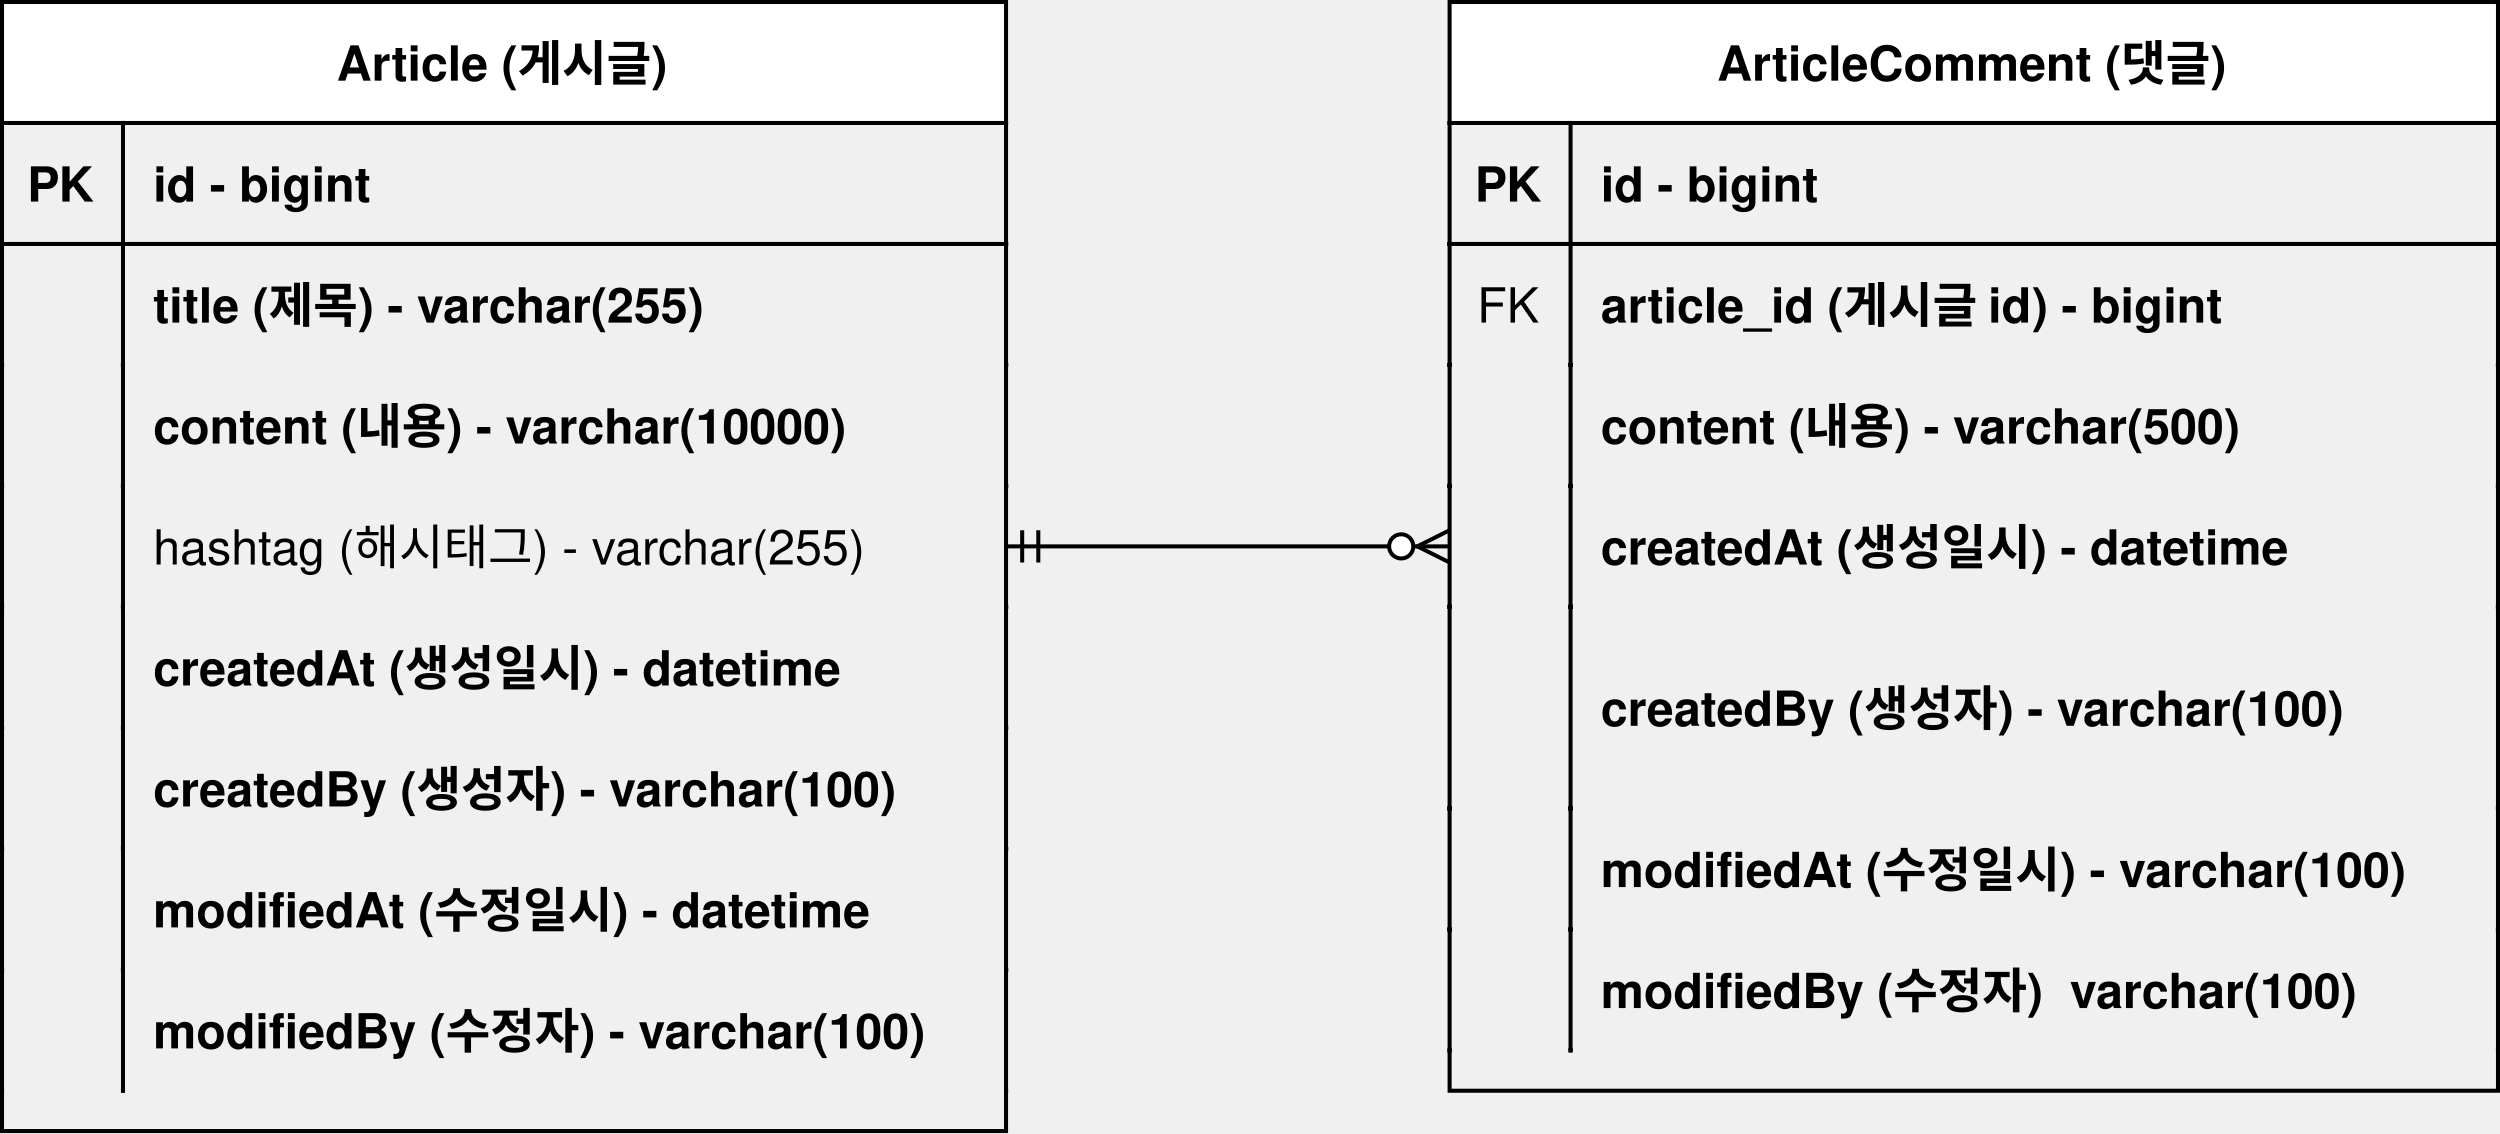
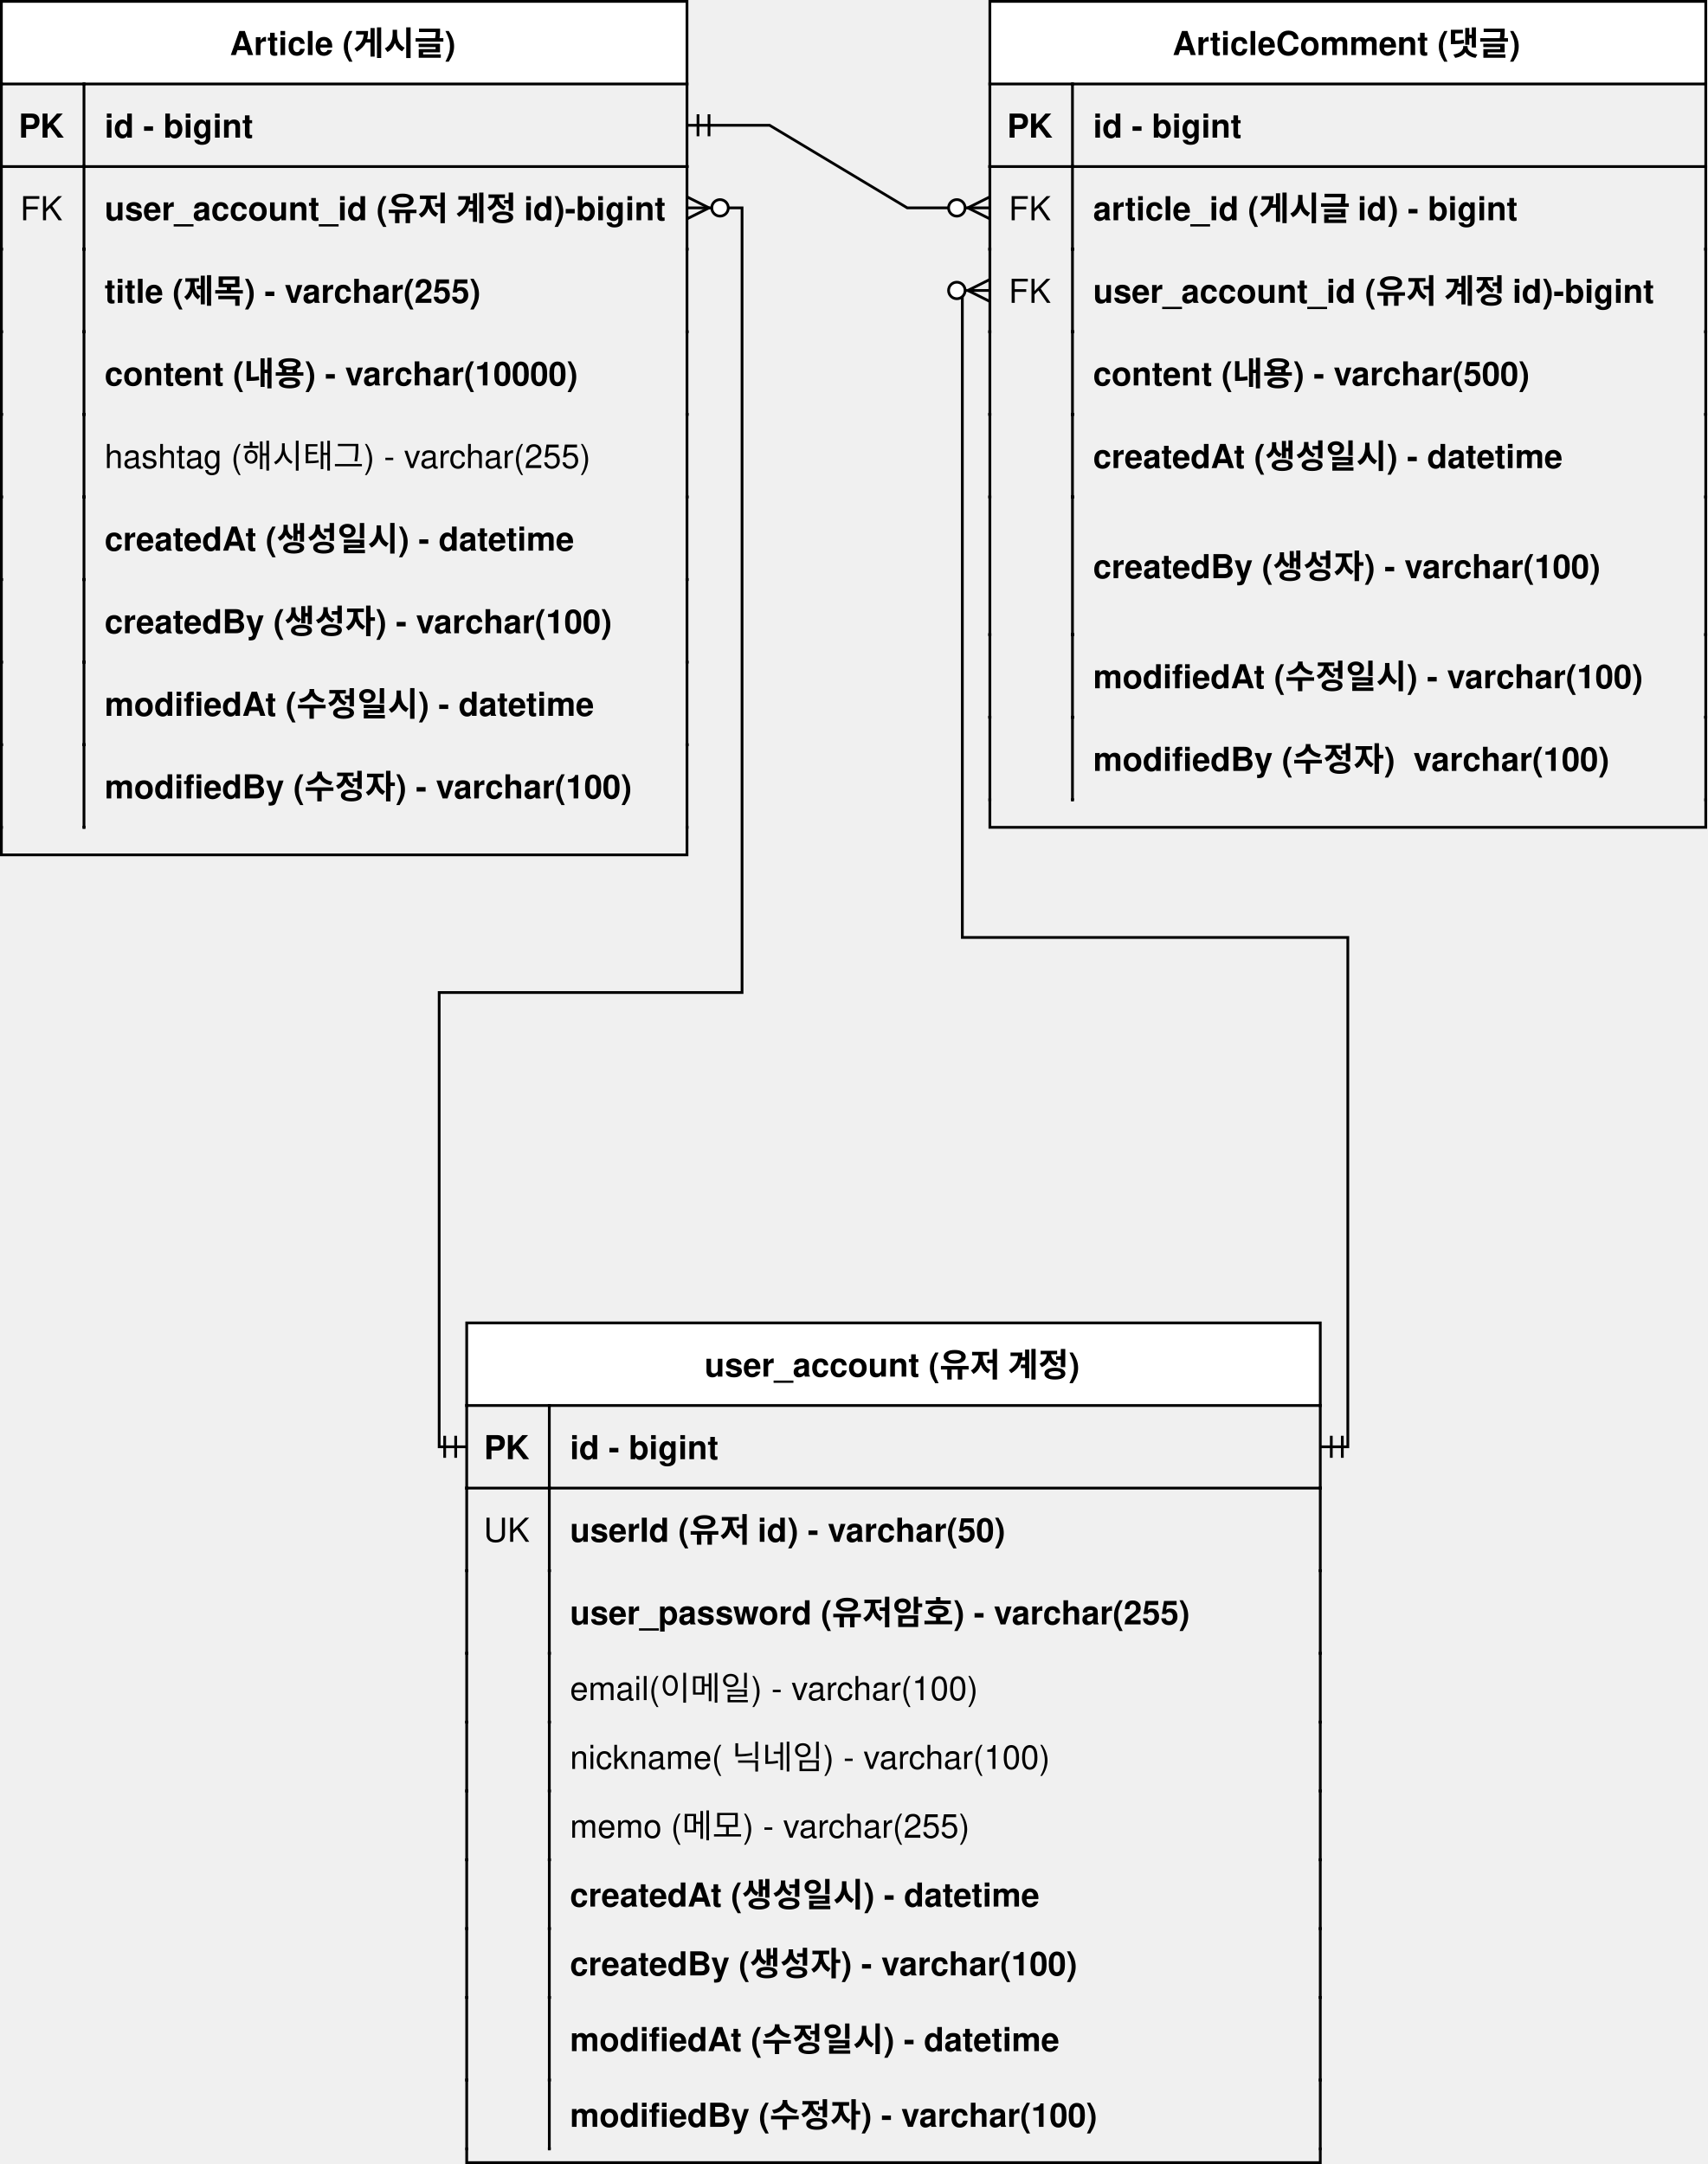
- <svg xmlns="http://www.w3.org/2000/svg" version="1.1" width="620px" height="281px" viewBox="-0.5 -0.5 620 281" content="&lt;mxfile host=&quot;app.diagrams.net&quot; modified=&quot;2022-12-16T05:50:51.952Z&quot; agent=&quot;5.0 (Macintosh; Intel Mac OS X 10_15_7) AppleWebKit/537.36 (KHTML, like Gecko) Chrome/108.0.0.0 Safari/537.36&quot; etag=&quot;EXdX1GOHcDyvjIgLVvjL&quot; version=&quot;20.7.2&quot; type=&quot;github&quot;&gt;&lt;diagram id=&quot;R2lEEEUBdFMjLlhIrx00&quot; name=&quot;Page-1&quot;&gt;7V1tc6I6FP41mdn90A7y0uJHQbu9s+1sp7t7795Pd1KJmCkQB1Or++tvAomooSwWUQt07JQcQoBznjwPJyQVGG64/BLD2fSeeCgAuuYtgTEEut6zLJP94ZZVarnqX6UGP8aeqJQZvuPfSBg1YX3BHppvVaSEBBTPto1jEkVoTLdsMI7J63a1CQm2zzqDPlIM38cwUK3/YI9OU6ttaZn9FmF/Ks/c08SeEMrKwjCfQo+8bpnQkt6QiIpLfEBxCCMUUbbnHsbPKAbWaEopv9MB0G/YZ8JrX/qE+AGCMzy/HJOQmcdzVuVmAkMccDdvNOSIhtjpjBEw3JgQmm6FSxcFPFYyDOk13byxd+2HmLdb4gD3YrG6e9ZodPtq/E3v7/2H66cL3UibWcDgRTh4EFM8Zt7WtU9gNACODmwXjFxgO6DvJhYb2Npn4UO6koFh7pzxTQqfuMmZUxhTgR9DYwaGCApxxG7eGPaSchDA2Rwn1VPLFAfeHVyRFyobkiVngpfIe0zhw+syJN2xxniRN84D8V1cDN8NA+xHbHvMvMPP6MRozq7lDs6pqKH6T7h0gWKKlhsm4c8viISIxitWRe6Vh6xkWeDoNUOmbvZT23QDlbotKkIBNX/ddhZBtiGCuE9ATSWgb0aK3TvFMHhk3RRGfhK07Zhwx3oxmf2AsY+oMMwI5i4dLVDaURLv4yBwSUB4aCMSIVktuTvLYR92v652aQGLXYDLyr2szD68ekxdEs1pzCDCT4VYpF4Rj5ZDyUycJ0ATeRmx8CbffiKUsn73VlyLkf/naIvoGiWDa9QWW0uJ7cPXfaJL2M1OgoTzptjzUJT2Ss7TMIt4TjBzI7D2+m44dvti2YiYpSOyEQLp7bIREI1lbtm7NRgw+EeQIoe8RN5cCev6OitE+kqJNKuvaxfs9wn7vIecX9gl5aZ1nfkMjnHk36VHXu3gwqoFF8u3e2pvz55ajJNSzR0DKNdtpnutTrq/Ojnd25Vie6ReX9b/16X933hy7ytxpZjKJ24XDLTkQdsBgwEY9D8L2l/AeDyF8Sfdst5+9v4g5J+Tu1QFTZOZ3wnsrz9vR/3F8q+HZ+36x9PoW3Chd8RfE/H3j0j8uaFVc/Iz7PCq+wth2iraz/WEmpjzAZF0dOkTp3tbB47JBaCfx/s9jf00kfkrwqZ1xK8OAnTEfxjiLz18Vxvzq2n/GXb4kl3YKu3+pjO/mqNP4XxKoZ8y/xD0LcH8Yox9CGxDDrZfA8duSg5wcOS0jvyrDQl05F9A/tapyV8dFjjDPl6yC9ul3d908pfvzTef+2PETukNqBzx4Ww/TDZMwPoOTwGGwMneukr+99hhFIfoDHFRSxZQHkWtEwKzG/+pTQnsUyuB2aQRoDVSOy0wc8aAUi1wVgVaMAJ9LWc46EOmAO+RgT0Q1Dod6PUUSHU6cBgdWE95PJkO9KqJ/HnpwBqpnQ70VH0PiYcneCspsEHflu+DrS4peAeO2qcGrZ79Wa8amCdXg2pvfs5MDVo52TPfFepbH6kGG2mBqgZtTwv2gFDrhEC+yVTXdbgkDDcnHTAgGd2qjk2UmHL8p+i18FUOd+jXdVG/3uosLz+uxbivtKojL7i1yboM5cdf1VEM3U7ocxbbtWJVR1VcFKj3YXFyNkDp0ri66D5vVcdx6V7N4m7Oke7LRqDL49auUPM4mD5z/5fQfNFy6qRtmcw1QwtKT/U9SBrXUCHolvfVJQR5qzyOKwQfdHlfMVA7GchZ3rfXQg+rRUN4h1ng10zuN6pNAuq4f8+FHkclf6Nahnde5G+Uf5nWdPI31Oyum+17eBi1TgzMbtVfbWKQt/AjTwysusTAbNKyP/Ng6/6K/L2/GOy2doxOq2bv3XTfgyJoTx14P6LOBVJGNarodKBggpd28qSg2mjfeenAGqldUmCoI33vne7r6mx/G0VhDzi1Ljkwqq0c7kShQBROPj1ITjtuhij0Sweg6aJgqlP69pj1m+hAi9WgPI5apwZWCcJAno+kz5mnMV09ogBSTKJRtieNTDrVt8fu3pnSMADp5D8UeQP+z/xZcfT4G8XkB7mH0QqICcLZvhBG3rcENjG/Y+QJWKAlpr9kY2z7X26/tERpuNyoNlzJQsQ882uzsHEUL2aHJSV5nAoqgbM5eYnHqMiXaT0qtfBNPIqhS+7Xsqy2/mKCTbysjXESjwXaut4CUD6QZMrIGu5SNqSO7eaq6a2LozIQKg2ZOw31dhtKfaM09Gc0s2L25Qdp9ewbK4zR/w==&lt;/diagram&gt;&lt;/mxfile&gt;" resource="https://app.diagrams.net/#HWindowH22%2Fboard%2Ffeature%252F%252310-db%2Fdocument%2Fproject-board-erd.svg">
+ <svg xmlns="http://www.w3.org/2000/svg" version="1.1" width="620px" height="786px" viewBox="-0.5 -0.5 620 786" content="&lt;mxfile host=&quot;app.diagrams.net&quot; modified=&quot;2022-12-21T03:02:06.832Z&quot; agent=&quot;5.0 (Macintosh; Intel Mac OS X 10_15_7) AppleWebKit/537.36 (KHTML, like Gecko) Chrome/108.0.0.0 Safari/537.36&quot; etag=&quot;gEtxuYLEowairM0-k4Vn&quot; version=&quot;20.7.4&quot; type=&quot;github&quot;&gt;&lt;diagram id=&quot;R2lEEEUBdFMjLlhIrx00&quot; name=&quot;Page-1&quot;&gt;7V1rc6M2F/41zGQ/JIO5xPDROM5m22SayW7f9u2XjmJkm1mMPKAk9v76SiB8kyBgLsZAJ21ByALOec55dDlHSOp4uf7qg9XiCdnQlRTZXkvqnaQoA3Ogkf/Rkk1UYiqDqGDuOzartCv47vyCrFBmpW+ODYODihghFzurw8Ip8jw4xQdlwPfRx2G1GXIP77oCc8gVfJ8Cly/9y7HxIio1dHlX/gCd+SK+80BmV5YgrswKggWw0cdBEVzje+Rh9ojP0F8CD3qYXHkC/k/oS/pkgTF905Gk3JO/Ga19M0do7kKwcoKbKVqS4mlAqtzPwNJxqZj3GrJYQ+R26kRSxz5CODparsfQpbqK1RA9033C1a0cfNpuhh+Mr983jz9l7D18qP/DT0/z5+HrtaJGzbwD940JeORjZ0qkrchX0mQkWYpkjKXJWDIsyRyHJYZkyF+YDPEmVgwR54oeYvBKi6wAAx8z/KgyKSCIwMDxyMurd4Pw3HXBKnDC6lHJwnHtR7BBbzhuKD6zZs4a2i8RfGhdgqRH0hg9pY1TRXxnD0MvA9eZe+R4SqRD72j5MCDP8ggCzGrw8mMifYc+huu9IibPrxAtIfY3pEp8Nf7JJj5nOPrYIVPRzKhssYdKNbYmwKA237a90yA5YErMo1CNU2iipsi7Ywe4L8RMgTcPlXaoEypY20erH8CfQ8wKVsihIp28w8hQQuk7rjtGLqKq9ZAH42rh2+kW+SPvO5ZvdEknDzAm54PdOfmj1X08Rl6AfQIReitINPUBqbYsjFbsPi6cxY/hM2nS41eEMbG7JL2mI/9zbTPtqlmVW5ludU63z7/n0S4iLztzQ5+3cGwbepFVUj8NdhoXKFOoga3Uj9VxbItZNaJl1sieCmJpZ9UAa2wnltytAZfA3wMYWujNswNOrdvnLKDpW07TpL4iX5N/X505tZDmqT12uVFdK1iBqePNH6Nf3h7hQq8EF+tkSx3ktNR0nGRqrg6gDLvs7uUq3f3t2d29wen2vonuPqsGhpk10Hr3bnKafQug/y+YTsk98b+hr7+inW7S4x7J9ID81yAPKocdcFUyNFZo6uHNvly3gxYEo5qiYGozJ8juw+Lr7Xj2j/f969O369+CYfDXtTbg0NVJTuCwkZkmEjnBrJETxLpVCum2Vkb4RP4p2G01I4jfm5+HwQ6OZ2EiTz+WJpY0Gkkj8wsbCrwDf7oA/pWi68nzMZfl+csETZs9v+Uav//5MDHf19+ef8rDH6+TP9zrYs6hNY6/gsFA9pm9Ejy/ULe8g2igxfPyT8Vpp0YCQknws7V0ljxacrii/t5QJCvs65sixz+QyT9tcf0lwqZznp+fGe49f0meXz+35+fnghto8BlNWM8s/rZ7fn7idgGCBQbzyPPf0ZmdyPOzhdc7yVDjFdihZBltGQSUjpzOOX9+nrh3/iU5f+Pczp+fKW6gjWc0YSOz+Nvu/OPwj/1+vw/JLe0Rjqd8qLe/Cw80idgOHQLcSdYuFCf2/zb5GXaWsIG4qGQUkB1FnSOCgrPDPRMkM8E2/vFsTCCYIm6gyWc04i1Sey7QBHNAERdYmxQumEimLJgOusghwCk0kANBneOBQb8CXBkPaOfmgUExkm8WDwySlv26xwMDnt+XyHZmzsGgwJBMYxf60w8K8uOoe2zQ6ZSAatlgeHY2KLby0zA26GQGgFgU/KpPzAZ7wwKeDbo+LMgBoc4RQRzDwif7jdFyuR90QICk9ql++yjR4pWAtICgW6HvqMr1K50e5Yn1mo77Qql+YuVWpVt+kHehqX7p0O2JXpCB3YlUv6K4SGHvcnHSmBDxfhgnxkZmBkh096JUv6rcvVi3/Ciuwal+J8Xoa6137+L35sdxIOpzb7P8EvfYCNuOB3Pt4IIiWR4JCGozEYidWU8EVfX7Rfl99fb7L4oIPtdAP6G3FQVPBH3Od770j1Km9lrKCf0+IFVxQo6ZvqpIoViAd8MooZPbgIhFwQd358r+0zu0rlPOhh/tdP5qscjQ3vnnzP6r1fmrxUZ7zXL+avYIi7Y7f5Uf6fUpIOXDqHNkIJhK7smgJDIQZQOKyECvigwEs8kNtPmMCtBKSwZPk3d+MjhurQ6j5YfvfQ5IqQjKyQOnI6opkFKLuYqeB1Kifs8eHqQWm+5rFg9skdoPClR+pu/UHJCxQq53kRRywKlzgwO12HYSPSmkkEKdQUTi3hAf3t1Am89qxWZmBbSdFAT7OedIBQl5oMNskB1HnWMDPYPDgPYcxjInknbw5gW6ADvIm+yuRJqJ8j8G5O2tBV66UhQRDj17RD/7RU4nL7+gj36gJ+BtJJY1sru2BJ79Rwgbn74xtBks4NrBf8eNkeP/0/IbnZ3drfeq3W3iE49I5u/9k71f0dPdz8Kz+Hc8qBjOAvTmT5lIUj9SgmMylD4J46WCzQJH+UY2ZQbi7aIEh9DtV872IbUt9EOVvcODV0rB7TMKw0q2FhEzS0x1x8PZSDrsVzuccg1pRw0NjhuKpJfSUFwRzWYBPKhTVsAm72z3w3Sk7DE6bUmb+iRWMx2924i6baQ17123H0M7dId68W6SUMFK9l5SKN8X6p+sBfKdX1Q9LhPnvvLC8w9n6QIPPkBgHxVZyI4djIAks3aqz5dgdUq0bu78qgQUVAQCfsU8X3pVDalUol7X6fpQWt93FrMtp+cCyVXn7vPqdaEipSdslNsTztJcDTDJsWbaaU6QC6Et9/fW6uUEfsHkz3NzArSduL3yKUHvJiXwSye0g//NTuza73KwdoGXueZPzsEbIqiUlIiVgJvOkUaOqOyeNCoiDUHCVr2kUXRB5bIow+gmZQi26w4nhVYgCD6Qn0QdtESXTC38moNRwicbWkYkCWjqHJHk2a61Z5KKmESU5iWkEqWqicmCG7teGpcMTlvOTRN/fjI5bq0Oa+fnHuESOO5VHMmjhd/5NEPiYLE9RYM8m0Ic5aMlJ1mcjp5MzdUBnxz5QD1ZVEUWGr8EWzNZFE3zuDCyOG37oMsnC35S0nOmPz2whFcSXXW2aMynYYYHmjTSWOSPofWUkYSZ7lFGjmjxnjKqogzBVuE1U0bR7wReGGUMO0oZ/JTkEi6RxLaUYAMLcjCSRq2ZkSofJp1jCcFGtD1L1M4S5rkHFoV3F7wslohQ3z2WEGw0WOv2E00hjpKWMpJg1D0WyZF23LNIRSyinH0to/B+hBfGIrcdZRF+SFnXvhVtI5AEBHWPQHJE1PQEUhWBZF3fqC5Bo1gy88URiHkSgVx8ZJWanNtcz0dP20YjCTjqXEyVqvQ0cn4aGZ57Nqvw1riXRSMR6rs3DhFsklvb11JbxiBJEOrcQETPwCD7u2MQb7xAc+QBt7adMU7c5eKUHTWiVz/atOLTrTLSEvD3d8pI+d5HqjOrdNsLLZ5FY2ymK0fdmKzbXuhHDWnHDSVse0EQADZ71Vj/IPGBbweH97llo7ik5zqur7EUzMTtO4bF6sdWvDPU6A3LNdsMjH9ms2XmJ+cwv62pD/KZerVmK94J5/O4i0rNdrupDEPd8Hj0kdVsj/cu4ey/JLNVjHxme1w//jR1Un3VLFY/XpM+0WzJqY8Q3q/ug9XiCdmQ1vgP&lt;/diagram&gt;&lt;/mxfile&gt;" resource="https://app.diagrams.net/#HWindowH22%2Fboard%2Ffeature%252F%252319-domain%2Fdocument%2Fproject-board-erd.svg">
  <defs>
    <clipPath id="mx-clip-0-30-30-30-0">
      <rect x="0" y="30" width="30" height="30" />
    </clipPath>
    <clipPath id="mx-clip-36-30-213-30-0">
      <rect x="36" y="30" width="213" height="30" />
    </clipPath>
+     <clipPath id="mx-clip-0-60-30-30-0">
+       <rect x="0" y="60" width="30" height="30" />
+     </clipPath>
    <clipPath id="mx-clip-36-60-213-30-0">
      <rect x="36" y="60" width="213" height="30" />
    </clipPath>
    <clipPath id="mx-clip-36-90-213-30-0">
      <rect x="36" y="90" width="213" height="30" />
    </clipPath>
    <clipPath id="mx-clip-36-120-213-30-0">
      <rect x="36" y="120" width="213" height="30" />
    </clipPath>
    <clipPath id="mx-clip-36-150-213-30-0">
      <rect x="36" y="150" width="213" height="30" />
    </clipPath>
    <clipPath id="mx-clip-36-180-213-30-0">
      <rect x="36" y="180" width="213" height="30" />
    </clipPath>
    <clipPath id="mx-clip-36-210-213-30-0">
      <rect x="36" y="210" width="213" height="30" />
    </clipPath>
    <clipPath id="mx-clip-36-240-213-30-0">
      <rect x="36" y="240" width="213" height="30" />
    </clipPath>
+     <clipPath id="mx-clip-36-270-213-30-0">
+       <rect x="36" y="270" width="213" height="30" />
+     </clipPath>
    <clipPath id="mx-clip-359-30-30-30-0">
      <rect x="359" y="30" width="30" height="30" />
    </clipPath>
    <clipPath id="mx-clip-395-30-224-30-0">
      <rect x="395" y="30" width="224" height="30" />
    </clipPath>
    <clipPath id="mx-clip-359-60-30-30-0">
      <rect x="359" y="60" width="30" height="30" />
    </clipPath>
    <clipPath id="mx-clip-395-60-224-30-0">
      <rect x="395" y="60" width="224" height="30" />
    </clipPath>
+     <clipPath id="mx-clip-359-90-30-30-0">
+       <rect x="359" y="90" width="30" height="30" />
+     </clipPath>
    <clipPath id="mx-clip-395-90-224-30-0">
      <rect x="395" y="90" width="224" height="30" />
    </clipPath>
    <clipPath id="mx-clip-395-120-224-30-0">
      <rect x="395" y="120" width="224" height="30" />
    </clipPath>
-     <clipPath id="mx-clip-395-150-224-50-0">
-       <rect x="395" y="150" width="224" height="50" />
-     </clipPath>
-     <clipPath id="mx-clip-395-200-224-30-0">
-       <rect x="395" y="200" width="224" height="30" />
+     <clipPath id="mx-clip-395-150-224-30-0">
+       <rect x="395" y="150" width="224" height="30" />
+     </clipPath>
+     <clipPath id="mx-clip-395-180-224-50-0">
+       <rect x="395" y="180" width="224" height="50" />
    </clipPath>
    <clipPath id="mx-clip-395-230-224-30-0">
      <rect x="395" y="230" width="224" height="30" />
+     </clipPath>
+     <clipPath id="mx-clip-395-260-224-30-0">
+       <rect x="395" y="260" width="224" height="30" />
+     </clipPath>
+     <clipPath id="mx-clip-169-510-30-30-0">
+       <rect x="169" y="510" width="30" height="30" />
+     </clipPath>
+     <clipPath id="mx-clip-205-510-274-30-0">
+       <rect x="205" y="510" width="274" height="30" />
+     </clipPath>
+     <clipPath id="mx-clip-169-540-30-30-0">
+       <rect x="169" y="540" width="30" height="30" />
+     </clipPath>
+     <clipPath id="mx-clip-205-540-274-30-0">
+       <rect x="205" y="540" width="274" height="30" />
+     </clipPath>
+     <clipPath id="mx-clip-205-570-274-30-0">
+       <rect x="205" y="570" width="274" height="30" />
+     </clipPath>
+     <clipPath id="mx-clip-205-600-274-25-0">
+       <rect x="205" y="600" width="274" height="25" />
+     </clipPath>
+     <clipPath id="mx-clip-205-625-274-25-0">
+       <rect x="205" y="625" width="274" height="25" />
+     </clipPath>
+     <clipPath id="mx-clip-205-650-274-25-0">
+       <rect x="205" y="650" width="274" height="25" />
+     </clipPath>
+     <clipPath id="mx-clip-205-675-274-25-0">
+       <rect x="205" y="675" width="274" height="25" />
+     </clipPath>
+     <clipPath id="mx-clip-205-700-274-25-0">
+       <rect x="205" y="700" width="274" height="25" />
+     </clipPath>
+     <clipPath id="mx-clip-205-725-274-30-0">
+       <rect x="205" y="725" width="274" height="30" />
+     </clipPath>
+     <clipPath id="mx-clip-205-755-274-25-0">
+       <rect x="205" y="755" width="274" height="25" />
    </clipPath>
  </defs>
  <g>
    <path d="M 0 30 L 0 0 L 249 0 L 249 30" fill="rgb(255, 255, 255)" stroke="rgb(0, 0, 0)" stroke-miterlimit="10" pointer-events="all" />
-     <path d="M 0 30 L 0 280 L 249 280 L 249 30" fill="none" stroke="rgb(0, 0, 0)" stroke-miterlimit="10" pointer-events="none" />
+     <path d="M 0 30 L 0 310 L 249 310 L 249 30" fill="none" stroke="rgb(0, 0, 0)" stroke-miterlimit="10" pointer-events="none" />
    <path d="M 0 30 L 249 30" fill="none" stroke="rgb(0, 0, 0)" stroke-miterlimit="10" pointer-events="none" />
-     <path d="M 30 30 L 30 60 L 30 90 L 30 120 L 30 150 L 30 180 L 30 210 L 30 240 L 30 270" fill="none" stroke="rgb(0, 0, 0)" stroke-miterlimit="10" pointer-events="none" />
+     <path d="M 30 30 L 30 60 L 30 90 L 30 120 L 30 150 L 30 180 L 30 210 L 30 240 L 30 270 L 30 300" fill="none" stroke="rgb(0, 0, 0)" stroke-miterlimit="10" pointer-events="none" />
    <g fill="rgb(0, 0, 0)" font-family="Helvetica" font-weight="bold" pointer-events="none" text-anchor="middle" font-size="12px">
      <text x="124" y="19.5">Article (게시글)</text>
    </g>
    <path d="M 0 30 M 249 30 M 249 60 L 0 60" fill="none" stroke="rgb(0, 0, 0)" stroke-linecap="square" stroke-miterlimit="10" pointer-events="none" />
    <path d="M 0 30 M 30 30 M 30 60 M 0 60" fill="none" stroke="rgb(0, 0, 0)" stroke-linecap="square" stroke-miterlimit="10" pointer-events="none" />
    <g fill="rgb(0, 0, 0)" font-family="Helvetica" font-weight="bold" pointer-events="none" clip-path="url(#mx-clip-0-30-30-30-0)" text-anchor="middle" font-size="12px">
      <text x="14.5" y="49.5">PK</text>
    </g>
    <path d="M 30 30 M 249 30 M 249 60 M 30 60" fill="none" stroke="rgb(0, 0, 0)" stroke-linecap="square" stroke-miterlimit="10" pointer-events="none" />
    <g fill="rgb(0, 0, 0)" font-family="Helvetica" font-weight="bold" text-decoration="underline" pointer-events="none" clip-path="url(#mx-clip-36-30-213-30-0)" font-size="12px">
      <text x="37.5" y="49.5">id - bigint</text>
    </g>
    <path d="M 0 60 M 249 60 M 249 90 M 0 90" fill="none" stroke="rgb(0, 0, 0)" stroke-linecap="square" stroke-miterlimit="10" pointer-events="none" />
    <path d="M 0 60 M 30 60 M 30 90 M 0 90" fill="none" stroke="rgb(0, 0, 0)" stroke-linecap="square" stroke-miterlimit="10" pointer-events="none" />
+     <g fill="rgb(0, 0, 0)" font-family="Helvetica" pointer-events="none" clip-path="url(#mx-clip-0-60-30-30-0)" text-anchor="middle" font-size="12px">
+       <text x="14.5" y="79.5">FK</text>
+     </g>
    <path d="M 30 60 M 249 60 M 249 90 M 30 90" fill="none" stroke="rgb(0, 0, 0)" stroke-linecap="square" stroke-miterlimit="10" pointer-events="none" />
    <g fill="rgb(0, 0, 0)" font-family="Helvetica" font-weight="bold" pointer-events="none" clip-path="url(#mx-clip-36-60-213-30-0)" font-size="12px">
-       <text x="37.5" y="79.5">title (제목) - varchar(255)</text>
+       <text x="37.5" y="79.5">user_account_id (유저 계정 id)-bigint</text>
    </g>
    <path d="M 0 90 M 249 90 M 249 120 M 0 120" fill="none" stroke="rgb(0, 0, 0)" stroke-linecap="square" stroke-miterlimit="10" pointer-events="none" />
    <path d="M 0 90 M 30 90 M 30 120 M 0 120" fill="none" stroke="rgb(0, 0, 0)" stroke-linecap="square" stroke-miterlimit="10" pointer-events="none" />
    <path d="M 30 90 M 249 90 M 249 120 M 30 120" fill="none" stroke="rgb(0, 0, 0)" stroke-linecap="square" stroke-miterlimit="10" pointer-events="none" />
    <g fill="rgb(0, 0, 0)" font-family="Helvetica" font-weight="bold" pointer-events="none" clip-path="url(#mx-clip-36-90-213-30-0)" font-size="12px">
-       <text x="37.5" y="109.5">content (내용) - varchar(10000)</text>
+       <text x="37.5" y="109.5">title (제목) - varchar(255)</text>
    </g>
    <path d="M 0 120 M 249 120 M 249 150 M 0 150" fill="none" stroke="rgb(0, 0, 0)" stroke-linecap="square" stroke-miterlimit="10" pointer-events="none" />
    <path d="M 0 120 M 30 120 M 30 150 M 0 150" fill="none" stroke="rgb(0, 0, 0)" stroke-linecap="square" stroke-miterlimit="10" pointer-events="none" />
    <path d="M 30 120 M 249 120 M 249 150 M 30 150" fill="none" stroke="rgb(0, 0, 0)" stroke-linecap="square" stroke-miterlimit="10" pointer-events="none" />
-     <g fill="rgb(0, 0, 0)" font-family="Helvetica" pointer-events="none" clip-path="url(#mx-clip-36-120-213-30-0)" font-size="12px">
-       <text x="37.5" y="139.5">hashtag (해시태그) - varchar(255)</text>
+     <g fill="rgb(0, 0, 0)" font-family="Helvetica" font-weight="bold" pointer-events="none" clip-path="url(#mx-clip-36-120-213-30-0)" font-size="12px">
+       <text x="37.5" y="139.5">content (내용) - varchar(10000)</text>
    </g>
    <path d="M 0 150 M 249 150 M 249 180 M 0 180" fill="none" stroke="rgb(0, 0, 0)" stroke-linecap="square" stroke-miterlimit="10" pointer-events="none" />
    <path d="M 0 150 M 30 150 M 30 180 M 0 180" fill="none" stroke="rgb(0, 0, 0)" stroke-linecap="square" stroke-miterlimit="10" pointer-events="none" />
    <path d="M 30 150 M 249 150 M 249 180 M 30 180" fill="none" stroke="rgb(0, 0, 0)" stroke-linecap="square" stroke-miterlimit="10" pointer-events="none" />
-     <g fill="rgb(0, 0, 0)" font-family="Helvetica" font-weight="bold" pointer-events="none" clip-path="url(#mx-clip-36-150-213-30-0)" font-size="12px">
-       <text x="37.5" y="169.5">createdAt (생성일시) - datetime</text>
+     <g fill="rgb(0, 0, 0)" font-family="Helvetica" pointer-events="none" clip-path="url(#mx-clip-36-150-213-30-0)" font-size="12px">
+       <text x="37.5" y="169.5">hashtag (해시태그) - varchar(255)</text>
    </g>
    <path d="M 0 180 M 249 180 M 249 210 M 0 210" fill="none" stroke="rgb(0, 0, 0)" stroke-linecap="square" stroke-miterlimit="10" pointer-events="none" />
    <path d="M 0 180 M 30 180 M 30 210 M 0 210" fill="none" stroke="rgb(0, 0, 0)" stroke-linecap="square" stroke-miterlimit="10" pointer-events="none" />
    <path d="M 30 180 M 249 180 M 249 210 M 30 210" fill="none" stroke="rgb(0, 0, 0)" stroke-linecap="square" stroke-miterlimit="10" pointer-events="none" />
    <g fill="rgb(0, 0, 0)" font-family="Helvetica" font-weight="bold" pointer-events="none" clip-path="url(#mx-clip-36-180-213-30-0)" font-size="12px">
-       <text x="37.5" y="199.5">createdBy (생성자) - varchar(100)</text>
+       <text x="37.5" y="199.5">createdAt (생성일시) - datetime</text>
    </g>
    <path d="M 0 210 M 249 210 M 249 240 M 0 240" fill="none" stroke="rgb(0, 0, 0)" stroke-linecap="square" stroke-miterlimit="10" pointer-events="none" />
    <path d="M 0 210 M 30 210 M 30 240 M 0 240" fill="none" stroke="rgb(0, 0, 0)" stroke-linecap="square" stroke-miterlimit="10" pointer-events="none" />
    <path d="M 30 210 M 249 210 M 249 240 M 30 240" fill="none" stroke="rgb(0, 0, 0)" stroke-linecap="square" stroke-miterlimit="10" pointer-events="none" />
    <g fill="rgb(0, 0, 0)" font-family="Helvetica" font-weight="bold" pointer-events="none" clip-path="url(#mx-clip-36-210-213-30-0)" font-size="12px">
-       <text x="37.5" y="229.5">modifiedAt (수정일시) - datetime</text>
+       <text x="37.5" y="229.5">createdBy (생성자) - varchar(100)</text>
    </g>
    <path d="M 0 240 M 249 240 M 249 270 M 0 270" fill="none" stroke="rgb(0, 0, 0)" stroke-linecap="square" stroke-miterlimit="10" pointer-events="none" />
    <path d="M 0 240 M 30 240 M 30 270 M 0 270" fill="none" stroke="rgb(0, 0, 0)" stroke-linecap="square" stroke-miterlimit="10" pointer-events="none" />
    <path d="M 30 240 M 249 240 M 249 270 M 30 270" fill="none" stroke="rgb(0, 0, 0)" stroke-linecap="square" stroke-miterlimit="10" pointer-events="none" />
    <g fill="rgb(0, 0, 0)" font-family="Helvetica" font-weight="bold" pointer-events="none" clip-path="url(#mx-clip-36-240-213-30-0)" font-size="12px">
-       <text x="37.5" y="259.5">modifiedBy (수정자) - varchar(100)</text>
+       <text x="37.5" y="259.5">modifiedAt (수정일시) - datetime</text>
+     </g>
+     <path d="M 0 270 M 249 270 M 249 300 M 0 300" fill="none" stroke="rgb(0, 0, 0)" stroke-linecap="square" stroke-miterlimit="10" pointer-events="none" />
+     <path d="M 0 270 M 30 270 M 30 300 M 0 300" fill="none" stroke="rgb(0, 0, 0)" stroke-linecap="square" stroke-miterlimit="10" pointer-events="none" />
+     <path d="M 30 270 M 249 270 M 249 300 M 30 300" fill="none" stroke="rgb(0, 0, 0)" stroke-linecap="square" stroke-miterlimit="10" pointer-events="none" />
+     <g fill="rgb(0, 0, 0)" font-family="Helvetica" font-weight="bold" pointer-events="none" clip-path="url(#mx-clip-36-270-213-30-0)" font-size="12px">
+       <text x="37.5" y="289.5">modifiedBy (수정자) - varchar(100)</text>
    </g>
    <path d="M 359 30 L 359 0 L 619 0 L 619 30" fill="rgb(255, 255, 255)" stroke="rgb(0, 0, 0)" stroke-miterlimit="10" pointer-events="none" />
-     <path d="M 359 30 L 359 270 L 619 270 L 619 30" fill="none" stroke="rgb(0, 0, 0)" stroke-miterlimit="10" pointer-events="none" />
+     <path d="M 359 30 L 359 300 L 619 300 L 619 30" fill="none" stroke="rgb(0, 0, 0)" stroke-miterlimit="10" pointer-events="none" />
    <path d="M 359 30 L 619 30" fill="none" stroke="rgb(0, 0, 0)" stroke-miterlimit="10" pointer-events="none" />
-     <path d="M 389 30 L 389 60 L 389 90 L 389 120 L 389 150 L 389 200 L 389 230 L 389 260" fill="none" stroke="rgb(0, 0, 0)" stroke-miterlimit="10" pointer-events="none" />
+     <path d="M 389 30 L 389 60 L 389 90 L 389 120 L 389 150 L 389 180 L 389 230 L 389 260 L 389 290" fill="none" stroke="rgb(0, 0, 0)" stroke-miterlimit="10" pointer-events="none" />
    <g fill="rgb(0, 0, 0)" font-family="Helvetica" font-weight="bold" pointer-events="none" text-anchor="middle" font-size="12px">
      <text x="488.5" y="19.5">ArticleComment (댓글)</text>
    </g>
    <path d="M 359 30 M 619 30 M 619 60 L 359 60" fill="none" stroke="rgb(0, 0, 0)" stroke-linecap="square" stroke-miterlimit="10" pointer-events="none" />
    <path d="M 359 30 M 389 30 M 389 60 M 359 60" fill="none" stroke="rgb(0, 0, 0)" stroke-linecap="square" stroke-miterlimit="10" pointer-events="none" />
    <g fill="rgb(0, 0, 0)" font-family="Helvetica" font-weight="bold" pointer-events="none" clip-path="url(#mx-clip-359-30-30-30-0)" text-anchor="middle" font-size="12px">
      <text x="373.5" y="49.5">PK</text>
    </g>
    <path d="M 389 30 M 619 30 M 619 60 M 389 60" fill="none" stroke="rgb(0, 0, 0)" stroke-linecap="square" stroke-miterlimit="10" pointer-events="none" />
    <g fill="rgb(0, 0, 0)" font-family="Helvetica" font-weight="bold" text-decoration="underline" pointer-events="none" clip-path="url(#mx-clip-395-30-224-30-0)" font-size="12px">
      <text x="396.5" y="49.5">id - bigint</text>
    </g>
    <path d="M 359 60 M 619 60 M 619 90 M 359 90" fill="none" stroke="rgb(0, 0, 0)" stroke-linecap="square" stroke-miterlimit="10" pointer-events="none" />
    <path d="M 359 60 M 389 60 M 389 90 M 359 90" fill="none" stroke="rgb(0, 0, 0)" stroke-linecap="square" stroke-miterlimit="10" pointer-events="none" />
    <g fill="rgb(0, 0, 0)" font-family="Helvetica" pointer-events="none" clip-path="url(#mx-clip-359-60-30-30-0)" text-anchor="middle" font-size="12px">
      <text x="373.5" y="79.5">FK</text>
    </g>
    <path d="M 389 60 M 619 60 M 619 90 M 389 90" fill="none" stroke="rgb(0, 0, 0)" stroke-linecap="square" stroke-miterlimit="10" pointer-events="none" />
    <g fill="rgb(0, 0, 0)" font-family="Helvetica" font-weight="bold" pointer-events="none" clip-path="url(#mx-clip-395-60-224-30-0)" font-size="12px">
      <text x="396.5" y="79.5">article_id (게시글 id) - bigint</text>
    </g>
    <path d="M 359 90 M 619 90 M 619 120 M 359 120" fill="none" stroke="rgb(0, 0, 0)" stroke-linecap="square" stroke-miterlimit="10" pointer-events="none" />
    <path d="M 359 90 M 389 90 M 389 120 M 359 120" fill="none" stroke="rgb(0, 0, 0)" stroke-linecap="square" stroke-miterlimit="10" pointer-events="none" />
+     <g fill="rgb(0, 0, 0)" font-family="Helvetica" pointer-events="none" clip-path="url(#mx-clip-359-90-30-30-0)" text-anchor="middle" font-size="12px">
+       <text x="373.5" y="109.5">FK</text>
+     </g>
    <path d="M 389 90 M 619 90 M 619 120 M 389 120" fill="none" stroke="rgb(0, 0, 0)" stroke-linecap="square" stroke-miterlimit="10" pointer-events="none" />
    <g fill="rgb(0, 0, 0)" font-family="Helvetica" font-weight="bold" pointer-events="none" clip-path="url(#mx-clip-395-90-224-30-0)" font-size="12px">
-       <text x="396.5" y="109.5">content (내용) - varchar(500)</text>
+       <text x="396.5" y="109.5">user_account_id (유저 계정 id)-bigint</text>
    </g>
    <path d="M 359 120 M 619 120 M 619 150 M 359 150" fill="none" stroke="rgb(0, 0, 0)" stroke-linecap="square" stroke-miterlimit="10" pointer-events="none" />
    <path d="M 359 120 M 389 120 M 389 150 M 359 150" fill="none" stroke="rgb(0, 0, 0)" stroke-linecap="square" stroke-miterlimit="10" pointer-events="none" />
    <path d="M 389 120 M 619 120 M 619 150 M 389 150" fill="none" stroke="rgb(0, 0, 0)" stroke-linecap="square" stroke-miterlimit="10" pointer-events="none" />
    <g fill="rgb(0, 0, 0)" font-family="Helvetica" font-weight="bold" pointer-events="none" clip-path="url(#mx-clip-395-120-224-30-0)" font-size="12px">
-       <text x="396.5" y="139.5">createdAt (생성일시) - datetime</text>
-     </g>
-     <path d="M 359 150 M 619 150 M 619 200 M 359 200" fill="none" stroke="rgb(0, 0, 0)" stroke-linecap="square" stroke-miterlimit="10" pointer-events="none" />
-     <path d="M 359 150 M 389 150 M 389 200 M 359 200" fill="none" stroke="rgb(0, 0, 0)" stroke-linecap="square" stroke-miterlimit="10" pointer-events="none" />
-     <path d="M 389 150 M 619 150 M 619 200 M 389 200" fill="none" stroke="rgb(0, 0, 0)" stroke-linecap="square" stroke-miterlimit="10" pointer-events="none" />
-     <g fill="rgb(0, 0, 0)" font-family="Helvetica" font-weight="bold" pointer-events="none" clip-path="url(#mx-clip-395-150-224-50-0)" font-size="12px">
-       <text x="396.5" y="179.5">createdBy (생성자) - varchar(100)</text>
-     </g>
-     <path d="M 359 200 M 619 200 M 619 230 M 359 230" fill="none" stroke="rgb(0, 0, 0)" stroke-linecap="square" stroke-miterlimit="10" pointer-events="none" />
-     <path d="M 359 200 M 389 200 M 389 230 M 359 230" fill="none" stroke="rgb(0, 0, 0)" stroke-linecap="square" stroke-miterlimit="10" pointer-events="none" />
-     <path d="M 389 200 M 619 200 M 619 230 M 389 230" fill="none" stroke="rgb(0, 0, 0)" stroke-linecap="square" stroke-miterlimit="10" pointer-events="none" />
-     <g fill="rgb(0, 0, 0)" font-family="Helvetica" font-weight="bold" pointer-events="none" clip-path="url(#mx-clip-395-200-224-30-0)" font-size="12px">
-       <text x="396.5" y="219.5">modifiedAt (수정일시) - varchar(100)</text>
+       <text x="396.5" y="139.5">content (내용) - varchar(500)</text>
+     </g>
+     <path d="M 359 150 M 619 150 M 619 180 M 359 180" fill="none" stroke="rgb(0, 0, 0)" stroke-linecap="square" stroke-miterlimit="10" pointer-events="none" />
+     <path d="M 359 150 M 389 150 M 389 180 M 359 180" fill="none" stroke="rgb(0, 0, 0)" stroke-linecap="square" stroke-miterlimit="10" pointer-events="none" />
+     <path d="M 389 150 M 619 150 M 619 180 M 389 180" fill="none" stroke="rgb(0, 0, 0)" stroke-linecap="square" stroke-miterlimit="10" pointer-events="none" />
+     <g fill="rgb(0, 0, 0)" font-family="Helvetica" font-weight="bold" pointer-events="none" clip-path="url(#mx-clip-395-150-224-30-0)" font-size="12px">
+       <text x="396.5" y="169.5">createdAt (생성일시) - datetime</text>
+     </g>
+     <path d="M 359 180 M 619 180 M 619 230 M 359 230" fill="none" stroke="rgb(0, 0, 0)" stroke-linecap="square" stroke-miterlimit="10" pointer-events="none" />
+     <path d="M 359 180 M 389 180 M 389 230 M 359 230" fill="none" stroke="rgb(0, 0, 0)" stroke-linecap="square" stroke-miterlimit="10" pointer-events="none" />
+     <path d="M 389 180 M 619 180 M 619 230 M 389 230" fill="none" stroke="rgb(0, 0, 0)" stroke-linecap="square" stroke-miterlimit="10" pointer-events="none" />
+     <g fill="rgb(0, 0, 0)" font-family="Helvetica" font-weight="bold" pointer-events="none" clip-path="url(#mx-clip-395-180-224-50-0)" font-size="12px">
+       <text x="396.5" y="209.5">createdBy (생성자) - varchar(100)</text>
    </g>
    <path d="M 359 230 M 619 230 M 619 260 M 359 260" fill="none" stroke="rgb(0, 0, 0)" stroke-linecap="square" stroke-miterlimit="10" pointer-events="none" />
    <path d="M 359 230 M 389 230 M 389 260 M 359 260" fill="none" stroke="rgb(0, 0, 0)" stroke-linecap="square" stroke-miterlimit="10" pointer-events="none" />
    <path d="M 389 230 M 619 230 M 619 260 M 389 260" fill="none" stroke="rgb(0, 0, 0)" stroke-linecap="square" stroke-miterlimit="10" pointer-events="none" />
    <g fill="rgb(0, 0, 0)" font-family="Helvetica" font-weight="bold" pointer-events="none" clip-path="url(#mx-clip-395-230-224-30-0)" font-size="12px">
-       <text x="396.5" y="249.5">modifiedBy (수정자)  varchar(100)</text>
-     </g>
-     <path d="M 249 135 L 279 135 L 329 135 L 359 135" fill="none" stroke="rgb(0, 0, 0)" stroke-miterlimit="10" pointer-events="none" />
-     <path d="M 253 131 L 253 139 M 257 131 L 257 139" fill="none" stroke="rgb(0, 0, 0)" stroke-miterlimit="10" pointer-events="none" />
-     <ellipse cx="347" cy="135" rx="3" ry="3" fill="#ffffff" stroke="rgb(0, 0, 0)" pointer-events="none" />
-     <path d="M 359 131 L 351 135 L 359 139" fill="none" stroke="rgb(0, 0, 0)" stroke-miterlimit="10" pointer-events="none" />
+       <text x="396.5" y="249.5">modifiedAt (수정일시) - varchar(100)</text>
+     </g>
+     <path d="M 359 260 M 619 260 M 619 290 M 359 290" fill="none" stroke="rgb(0, 0, 0)" stroke-linecap="square" stroke-miterlimit="10" pointer-events="none" />
+     <path d="M 359 260 M 389 260 M 389 290 M 359 290" fill="none" stroke="rgb(0, 0, 0)" stroke-linecap="square" stroke-miterlimit="10" pointer-events="none" />
+     <path d="M 389 260 M 619 260 M 619 290 M 389 290" fill="none" stroke="rgb(0, 0, 0)" stroke-linecap="square" stroke-miterlimit="10" pointer-events="none" />
+     <g fill="rgb(0, 0, 0)" font-family="Helvetica" font-weight="bold" pointer-events="none" clip-path="url(#mx-clip-395-260-224-30-0)" font-size="12px">
+       <text x="396.5" y="279.5">modifiedBy (수정자)  varchar(100)</text>
+     </g>
+     <path d="M 249 45 L 279 45 L 329 75 L 359 75" fill="none" stroke="rgb(0, 0, 0)" stroke-miterlimit="10" pointer-events="none" />
+     <path d="M 253 41 L 253 49 M 257 41 L 257 49" fill="none" stroke="rgb(0, 0, 0)" stroke-miterlimit="10" pointer-events="none" />
+     <ellipse cx="347" cy="75" rx="3" ry="3" fill="#ffffff" stroke="rgb(0, 0, 0)" pointer-events="none" />
+     <path d="M 359 71 L 351 75 L 359 79" fill="none" stroke="rgb(0, 0, 0)" stroke-miterlimit="10" pointer-events="none" />
+     <path d="M 169 510 L 169 480 L 479 480 L 479 510" fill="rgb(255, 255, 255)" stroke="rgb(0, 0, 0)" stroke-miterlimit="10" pointer-events="none" />
+     <path d="M 169 510 L 169 785 L 479 785 L 479 510" fill="none" stroke="rgb(0, 0, 0)" stroke-miterlimit="10" pointer-events="none" />
+     <path d="M 169 510 L 479 510" fill="none" stroke="rgb(0, 0, 0)" stroke-miterlimit="10" pointer-events="none" />
+     <path d="M 199 510 L 199 540 L 199 570 L 199 600 L 199 625 L 199 650 L 199 675 L 199 700 L 199 725 L 199 755 L 199 780" fill="none" stroke="rgb(0, 0, 0)" stroke-miterlimit="10" pointer-events="none" />
+     <g fill="rgb(0, 0, 0)" font-family="Helvetica" font-weight="bold" pointer-events="none" text-anchor="middle" font-size="12px">
+       <text x="323.5" y="499.5">user_account (유저 계정)</text>
+     </g>
+     <path d="M 169 510 M 479 510 M 479 540 L 169 540" fill="none" stroke="rgb(0, 0, 0)" stroke-linecap="square" stroke-miterlimit="10" pointer-events="none" />
+     <path d="M 169 510 M 199 510 M 199 540 M 169 540" fill="none" stroke="rgb(0, 0, 0)" stroke-linecap="square" stroke-miterlimit="10" pointer-events="none" />
+     <g fill="rgb(0, 0, 0)" font-family="Helvetica" font-weight="bold" pointer-events="none" clip-path="url(#mx-clip-169-510-30-30-0)" text-anchor="middle" font-size="12px">
+       <text x="183.5" y="529.5">PK</text>
+     </g>
+     <path d="M 199 510 M 479 510 M 479 540 M 199 540" fill="none" stroke="rgb(0, 0, 0)" stroke-linecap="square" stroke-miterlimit="10" pointer-events="none" />
+     <g fill="rgb(0, 0, 0)" font-family="Helvetica" font-weight="bold" text-decoration="underline" pointer-events="none" clip-path="url(#mx-clip-205-510-274-30-0)" font-size="12px">
+       <text x="206.5" y="529.5">id - bigint</text>
+     </g>
+     <path d="M 169 540 M 199 540 M 199 570 M 169 570" fill="none" stroke="rgb(0, 0, 0)" stroke-linecap="square" stroke-miterlimit="10" pointer-events="none" />
+     <g fill="rgb(0, 0, 0)" font-family="Helvetica" pointer-events="none" clip-path="url(#mx-clip-169-540-30-30-0)" text-anchor="middle" font-size="12px">
+       <text x="183.5" y="559.5">UK</text>
+     </g>
+     <path d="M 199 540 M 479 540 M 479 570 M 199 570" fill="none" stroke="rgb(0, 0, 0)" stroke-linecap="square" stroke-miterlimit="10" pointer-events="none" />
+     <g fill="rgb(0, 0, 0)" font-family="Helvetica" font-weight="bold" pointer-events="none" clip-path="url(#mx-clip-205-540-274-30-0)" font-size="12px">
+       <text x="206.5" y="559.5">userId (유저 id) - varchar(50)</text>
+     </g>
+     <path d="M 169 570 M 199 570 M 199 600 M 169 600" fill="none" stroke="rgb(0, 0, 0)" stroke-linecap="square" stroke-miterlimit="10" pointer-events="none" />
+     <path d="M 199 570 M 479 570 M 479 600 M 199 600" fill="none" stroke="rgb(0, 0, 0)" stroke-linecap="square" stroke-miterlimit="10" pointer-events="none" />
+     <g fill="rgb(0, 0, 0)" font-family="Helvetica" font-weight="bold" pointer-events="none" clip-path="url(#mx-clip-205-570-274-30-0)" font-size="12px">
+       <text x="206.5" y="589.5">user_password (유저암호) - varchar(255)</text>
+     </g>
+     <path d="M 169 600 M 199 600 M 199 625 M 169 625" fill="none" stroke="rgb(0, 0, 0)" stroke-linecap="square" stroke-miterlimit="10" pointer-events="none" />
+     <path d="M 199 600 M 479 600 M 479 625 M 199 625" fill="none" stroke="rgb(0, 0, 0)" stroke-linecap="square" stroke-miterlimit="10" pointer-events="none" />
+     <g fill="rgb(0, 0, 0)" font-family="Helvetica" pointer-events="none" clip-path="url(#mx-clip-205-600-274-25-0)" font-size="12px">
+       <text x="206.5" y="617">email(이메일) - varchar(100)</text>
+     </g>
+     <path d="M 169 625 M 199 625 M 199 650 M 169 650" fill="none" stroke="rgb(0, 0, 0)" stroke-linecap="square" stroke-miterlimit="10" pointer-events="none" />
+     <path d="M 199 625 M 479 625 M 479 650 M 199 650" fill="none" stroke="rgb(0, 0, 0)" stroke-linecap="square" stroke-miterlimit="10" pointer-events="none" />
+     <g fill="rgb(0, 0, 0)" font-family="Helvetica" pointer-events="none" clip-path="url(#mx-clip-205-625-274-25-0)" font-size="12px">
+       <text x="206.5" y="642">nickname( 닉네임) - varchar(100)</text>
+     </g>
+     <path d="M 169 650 M 199 650 M 199 675 M 169 675" fill="none" stroke="rgb(0, 0, 0)" stroke-linecap="square" stroke-miterlimit="10" pointer-events="none" />
+     <path d="M 199 650 M 479 650 M 479 675 M 199 675" fill="none" stroke="rgb(0, 0, 0)" stroke-linecap="square" stroke-miterlimit="10" pointer-events="none" />
+     <g fill="rgb(0, 0, 0)" font-family="Helvetica" pointer-events="none" clip-path="url(#mx-clip-205-650-274-25-0)" font-size="12px">
+       <text x="206.5" y="667">memo (메모) - varchar(255)</text>
+     </g>
+     <path d="M 169 675 M 199 675 M 199 700 M 169 700" fill="none" stroke="rgb(0, 0, 0)" stroke-linecap="square" stroke-miterlimit="10" pointer-events="none" />
+     <path d="M 199 675 M 479 675 M 479 700 M 199 700" fill="none" stroke="rgb(0, 0, 0)" stroke-linecap="square" stroke-miterlimit="10" pointer-events="none" />
+     <g fill="rgb(0, 0, 0)" font-family="Helvetica" font-weight="bold" pointer-events="none" clip-path="url(#mx-clip-205-675-274-25-0)" font-size="12px">
+       <text x="206.5" y="692">createdAt (생성일시) - datetime</text>
+     </g>
+     <path d="M 169 700 M 199 700 M 199 725 M 169 725" fill="none" stroke="rgb(0, 0, 0)" stroke-linecap="square" stroke-miterlimit="10" pointer-events="none" />
+     <path d="M 199 700 M 479 700 M 479 725 M 199 725" fill="none" stroke="rgb(0, 0, 0)" stroke-linecap="square" stroke-miterlimit="10" pointer-events="none" />
+     <g fill="rgb(0, 0, 0)" font-family="Helvetica" font-weight="bold" pointer-events="none" clip-path="url(#mx-clip-205-700-274-25-0)" font-size="12px">
+       <text x="206.5" y="717">createdBy (생성자) - varchar(100)</text>
+     </g>
+     <path d="M 169 725 M 199 725 M 199 755 M 169 755" fill="none" stroke="rgb(0, 0, 0)" stroke-linecap="square" stroke-miterlimit="10" pointer-events="none" />
+     <path d="M 199 725 M 479 725 M 479 755 M 199 755" fill="none" stroke="rgb(0, 0, 0)" stroke-linecap="square" stroke-miterlimit="10" pointer-events="none" />
+     <g fill="rgb(0, 0, 0)" font-family="Helvetica" font-weight="bold" pointer-events="none" clip-path="url(#mx-clip-205-725-274-30-0)" font-size="12px">
+       <text x="206.5" y="744.5">modifiedAt (수정일시) - datetime</text>
+     </g>
+     <path d="M 169 755 M 199 755 M 199 780 M 169 780" fill="none" stroke="rgb(0, 0, 0)" stroke-linecap="square" stroke-miterlimit="10" pointer-events="none" />
+     <path d="M 199 755 M 479 755 M 479 780 M 199 780" fill="none" stroke="rgb(0, 0, 0)" stroke-linecap="square" stroke-miterlimit="10" pointer-events="none" />
+     <g fill="rgb(0, 0, 0)" font-family="Helvetica" font-weight="bold" pointer-events="none" clip-path="url(#mx-clip-205-755-274-25-0)" font-size="12px">
+       <text x="206.5" y="772">modifiedBy (수정자) - varchar(100)</text>
+     </g>
+     <path d="M 479 525 L 489 525 L 489 340 L 349 340 L 349 105 L 359 105" fill="none" stroke="rgb(0, 0, 0)" stroke-miterlimit="10" pointer-events="none" />
+     <path d="M 483 521 L 483 529 M 487 521 L 487 529" fill="none" stroke="rgb(0, 0, 0)" stroke-miterlimit="10" pointer-events="none" />
+     <ellipse cx="347" cy="105" rx="3" ry="3" fill="#ffffff" stroke="rgb(0, 0, 0)" pointer-events="none" />
+     <path d="M 359 101 L 351 105 L 359 109" fill="none" stroke="rgb(0, 0, 0)" stroke-miterlimit="10" pointer-events="none" />
+     <path d="M 169 525 L 159 525 L 159 360 L 269 360 L 269 75 L 249 75" fill="none" stroke="rgb(0, 0, 0)" stroke-miterlimit="10" pointer-events="none" />
+     <path d="M 165 529 L 165 521 M 161 529 L 161 521" fill="none" stroke="rgb(0, 0, 0)" stroke-miterlimit="10" pointer-events="none" />
+     <ellipse cx="261" cy="75" rx="3" ry="3" fill="#ffffff" stroke="rgb(0, 0, 0)" pointer-events="none" />
+     <path d="M 249 79 L 257 75 L 249 71" fill="none" stroke="rgb(0, 0, 0)" stroke-miterlimit="10" pointer-events="none" />
  </g>
</svg>
